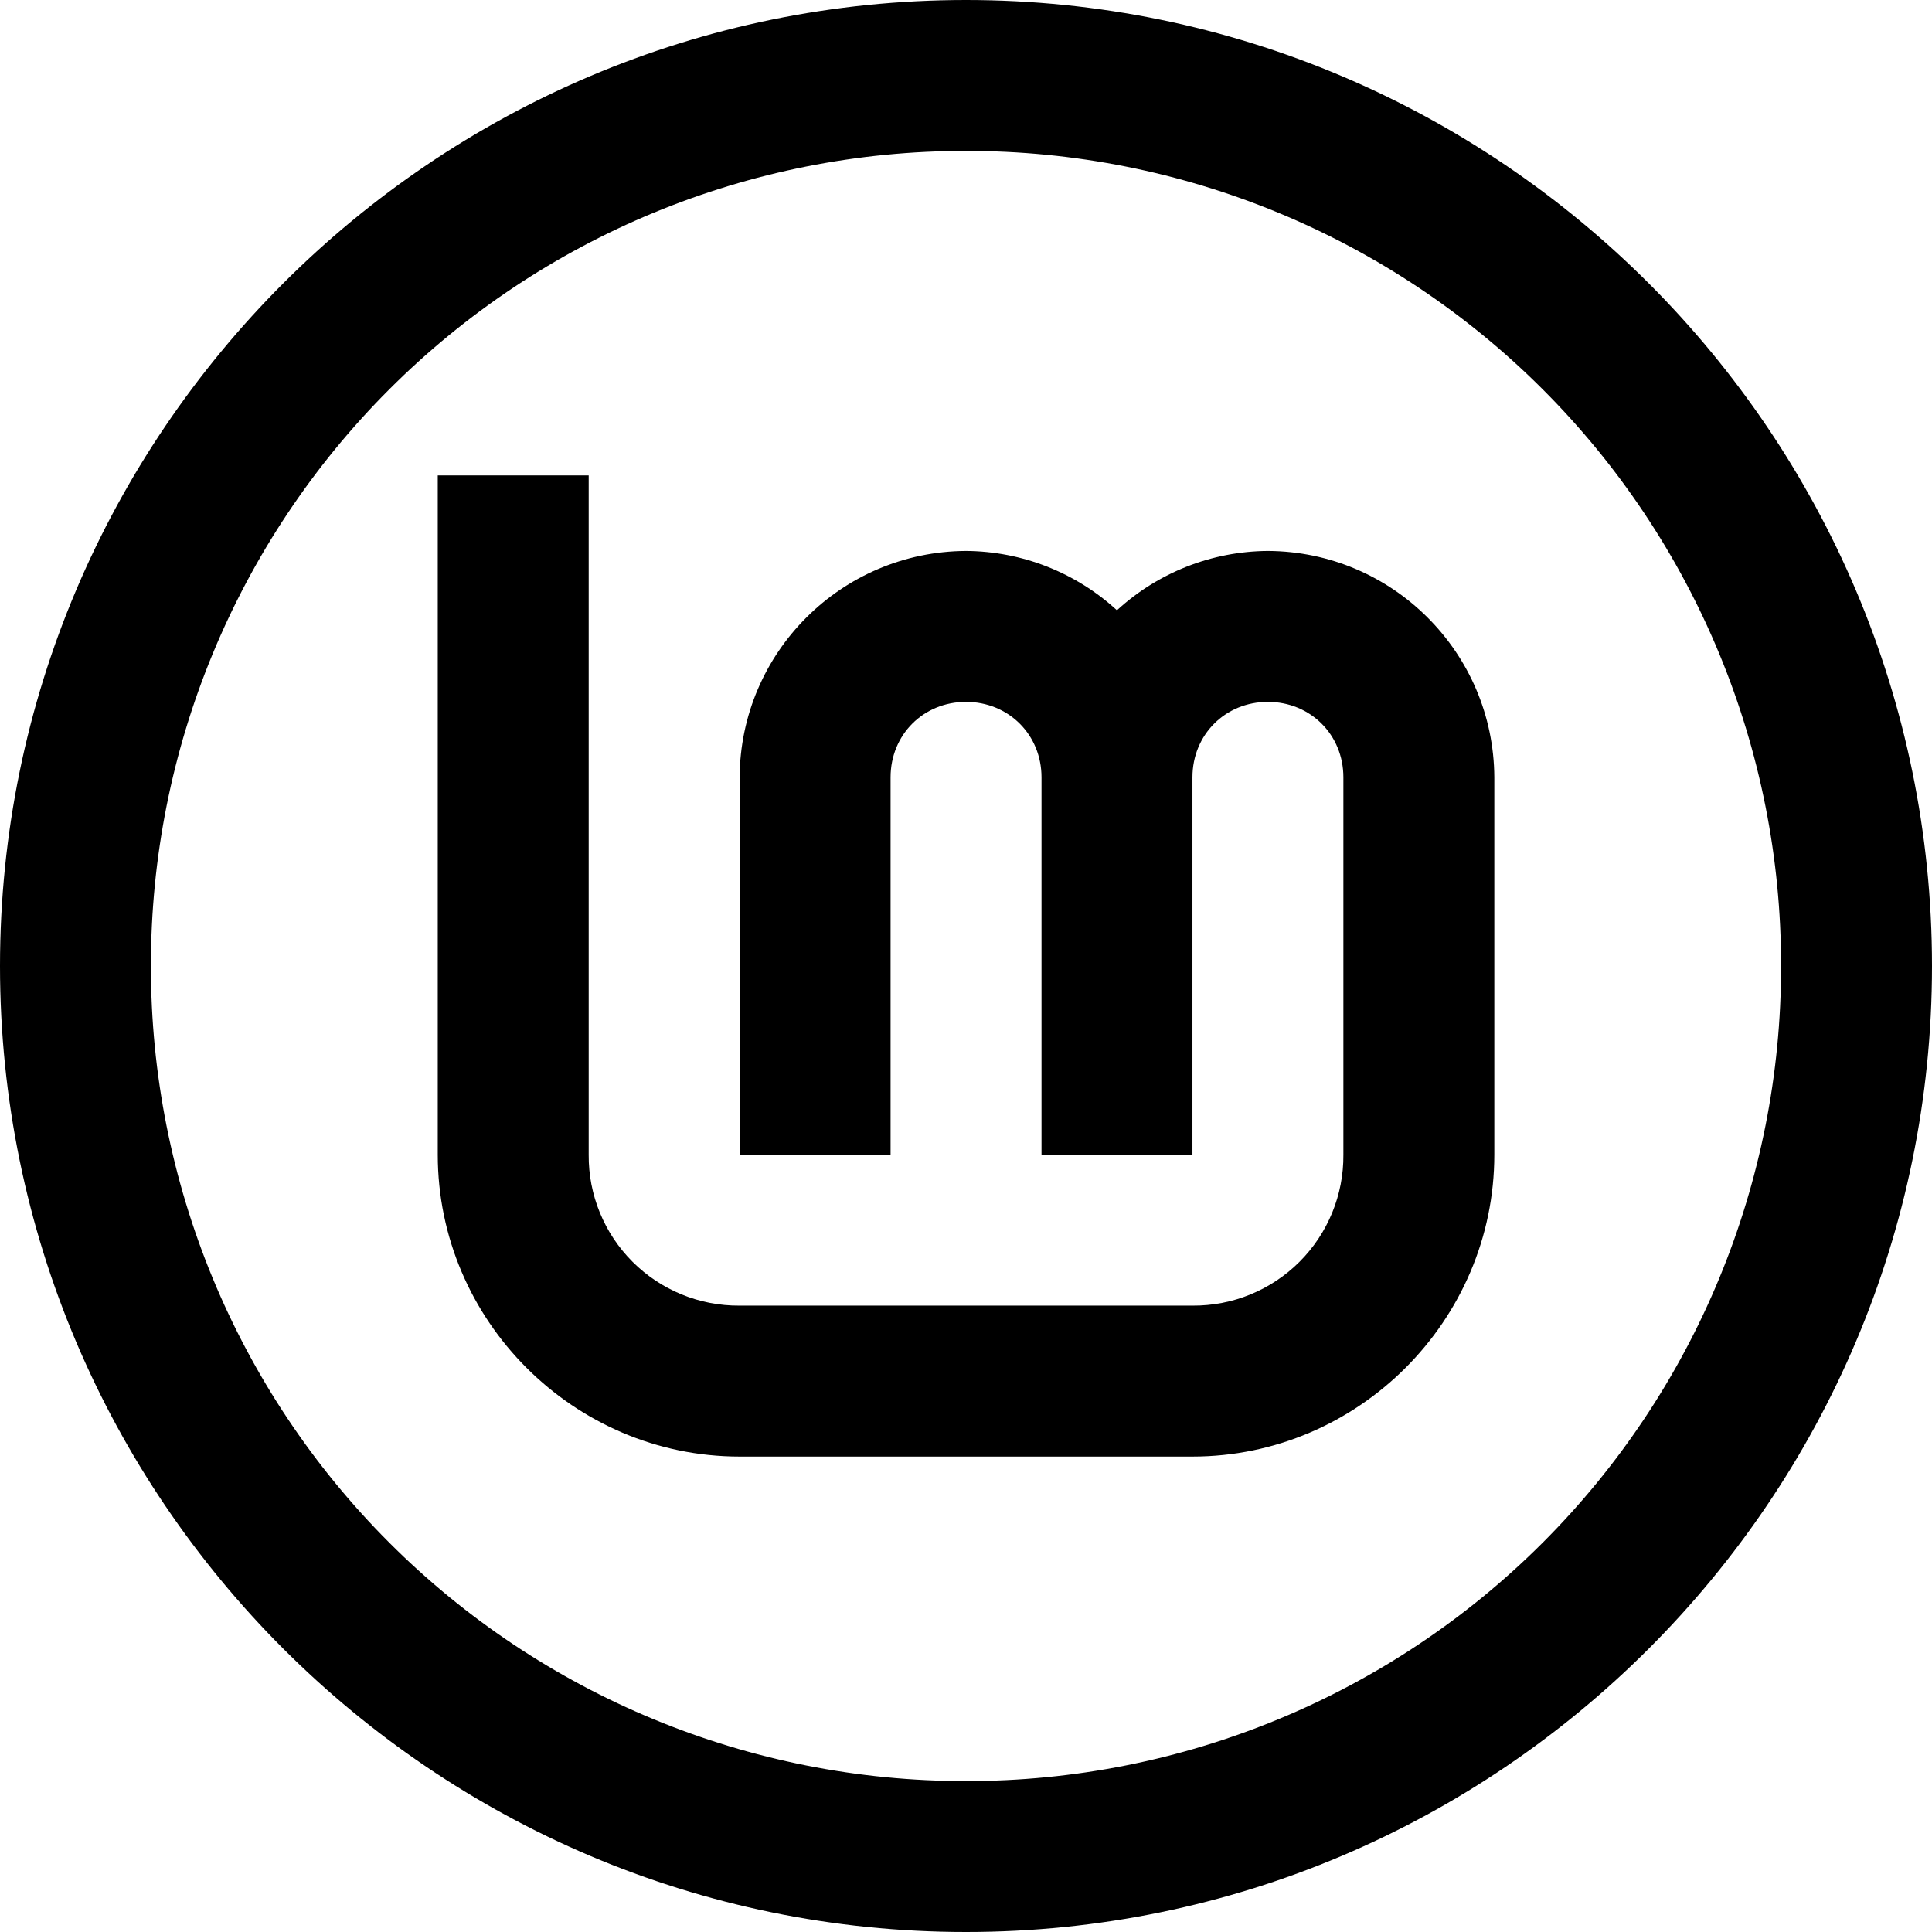
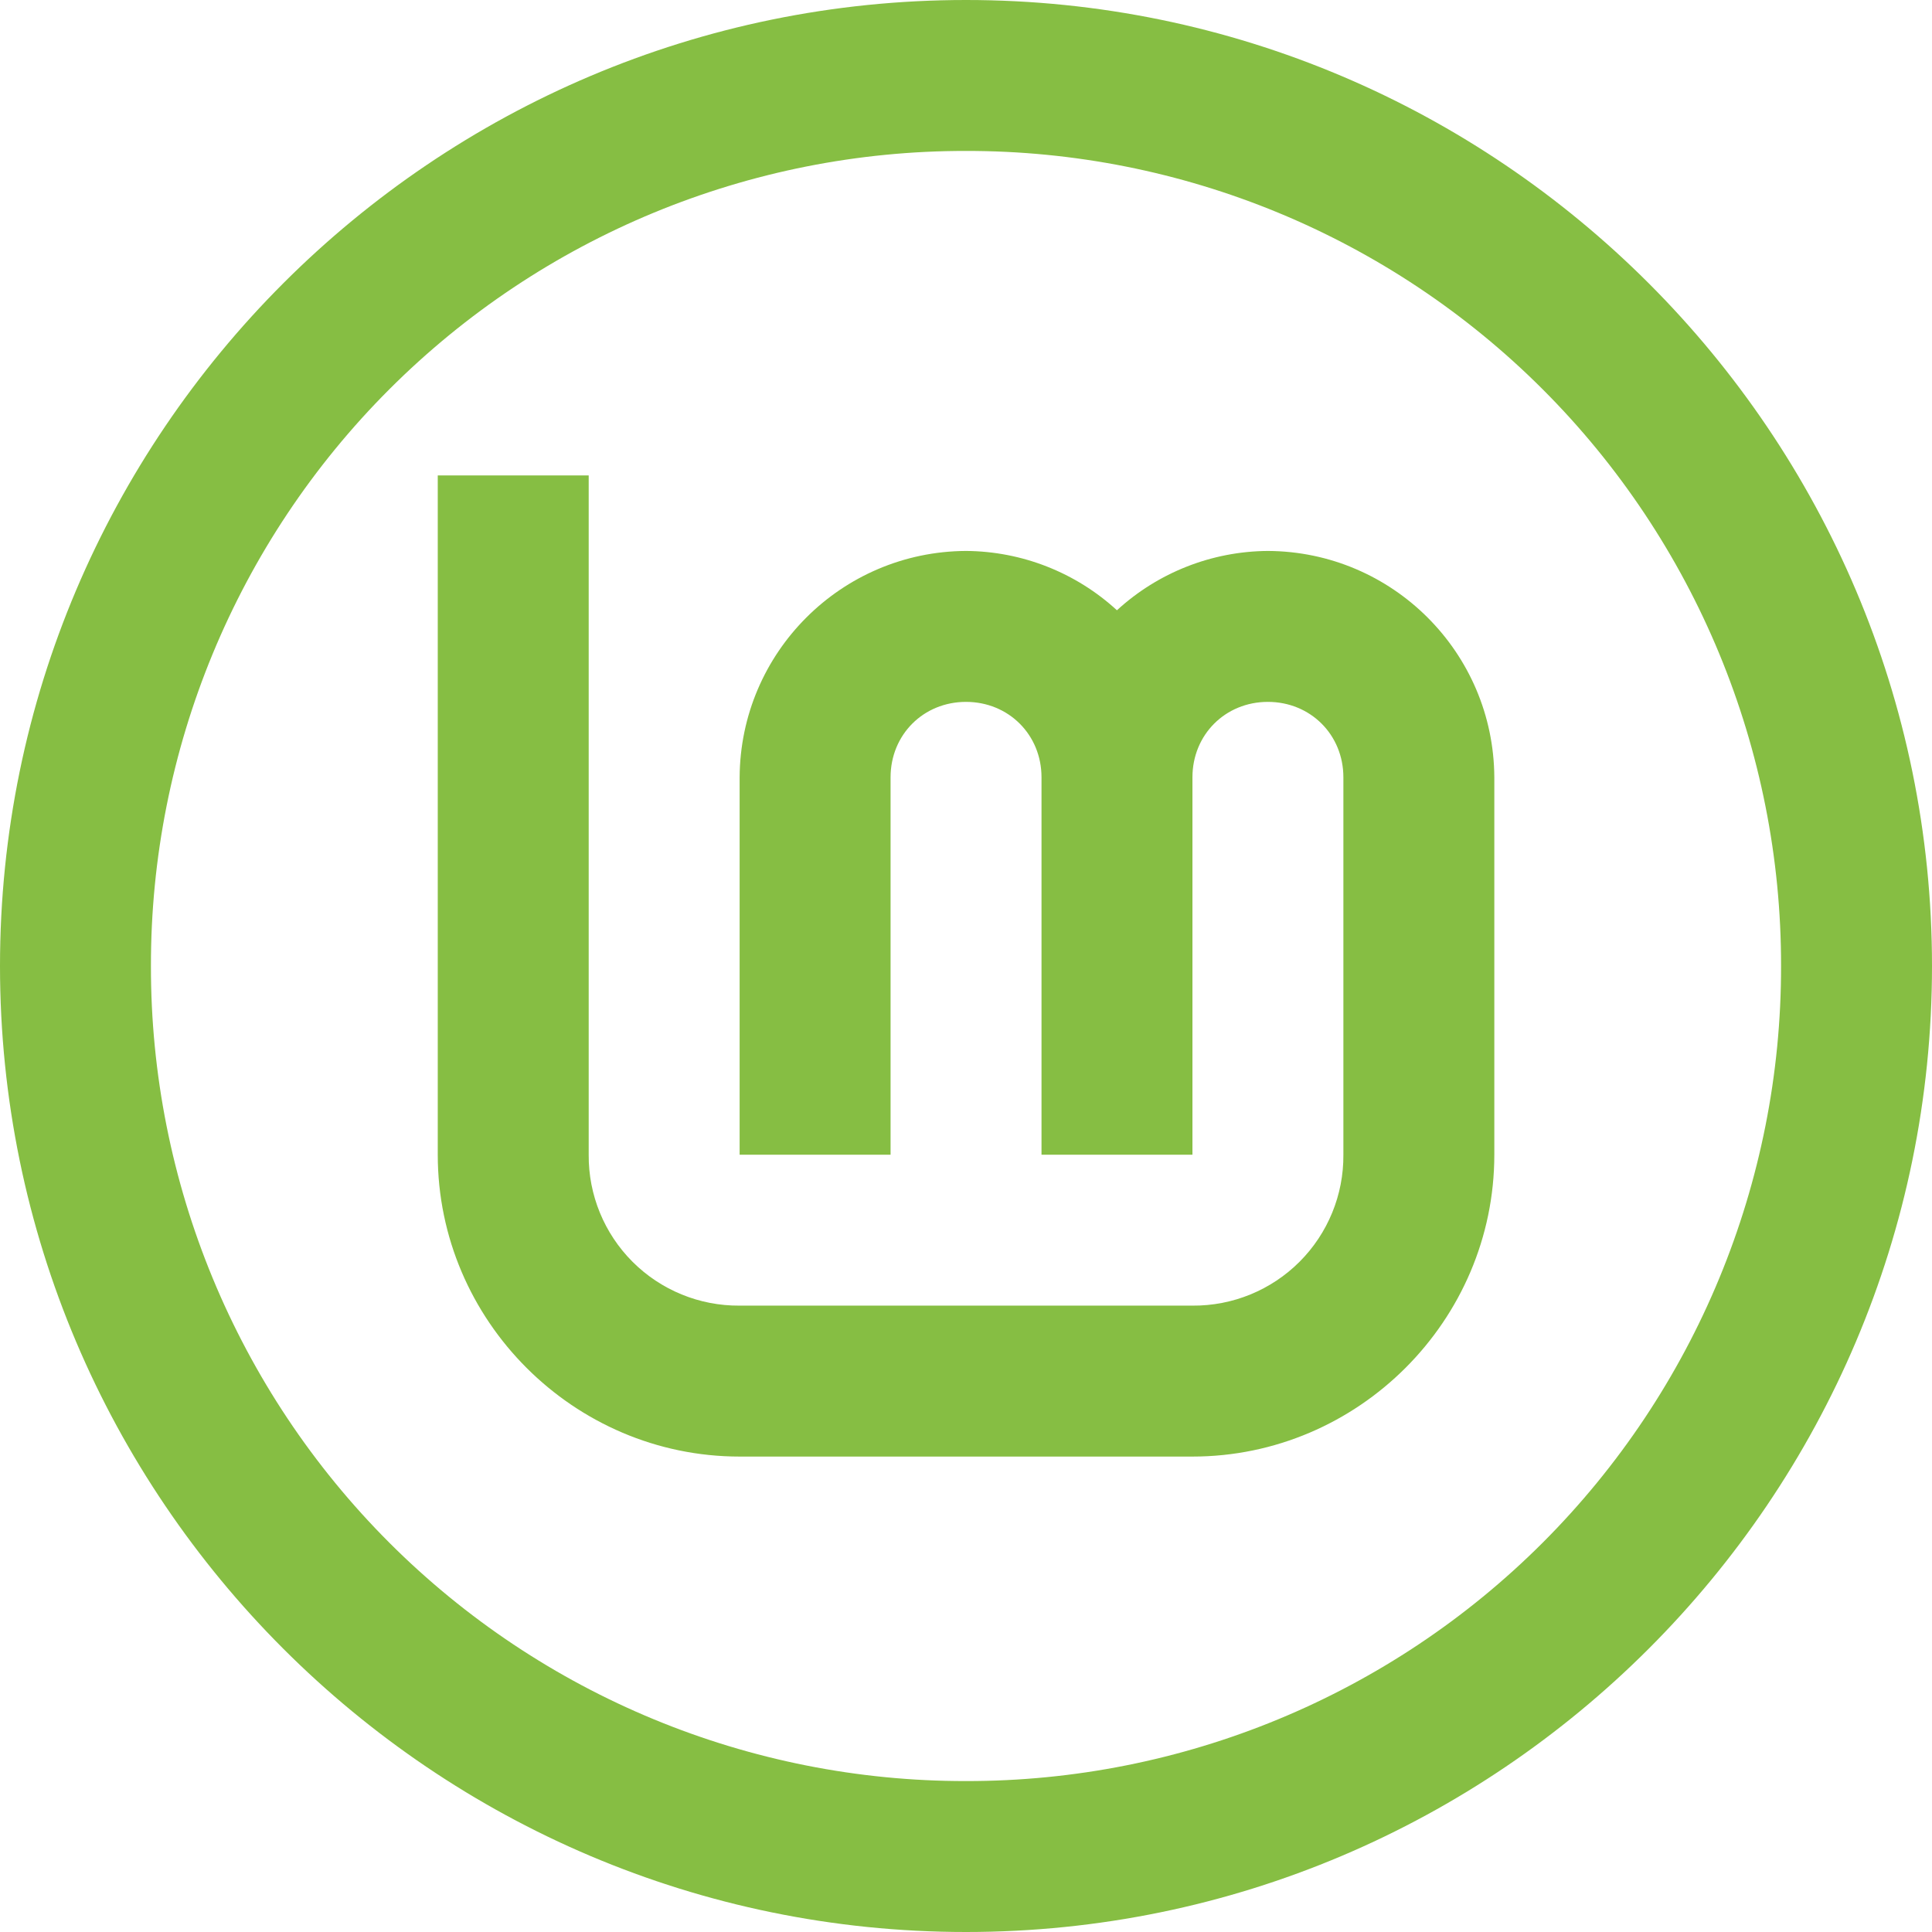
- <svg xmlns="http://www.w3.org/2000/svg" role="img" viewBox="0 0 24 24">
+ <svg xmlns="http://www.w3.org/2000/svg" fill="#86BE43" role="img" viewBox="0 0 24 24">
  <path d="M5.438 5.906v8.438c0 2.06 1.69 3.75 3.75 3.75h5.625c2.06 0 3.75-1.69 3.75-3.75V9.656a2.827 2.827 0 0 0-2.813-2.812 2.8 2.8 0 0 0-1.875.737A2.8 2.8 0 0 0 12 6.844a2.827 2.827 0 0 0-2.812 2.812v4.688h1.875V9.656c0-.529.408-.937.937-.937s.938.408.938.937v4.688h1.875V9.656c0-.529.408-.937.937-.937s.938.408.938.937v4.688a1.86 1.86 0 0 1-1.875 1.875H9.188a1.86 1.86 0 0 1-1.875-1.875V5.906ZM12 0C5.384 0 0 5.384 0 12s5.384 12 12 12 12-5.384 12-12S18.616 0 12 0m0 1.875A10.11 10.11 0 0 1 22.125 12 10.11 10.11 0 0 1 12 22.125 10.11 10.11 0 0 1 1.875 12 10.11 10.11 0 0 1 12 1.875" />
</svg>
